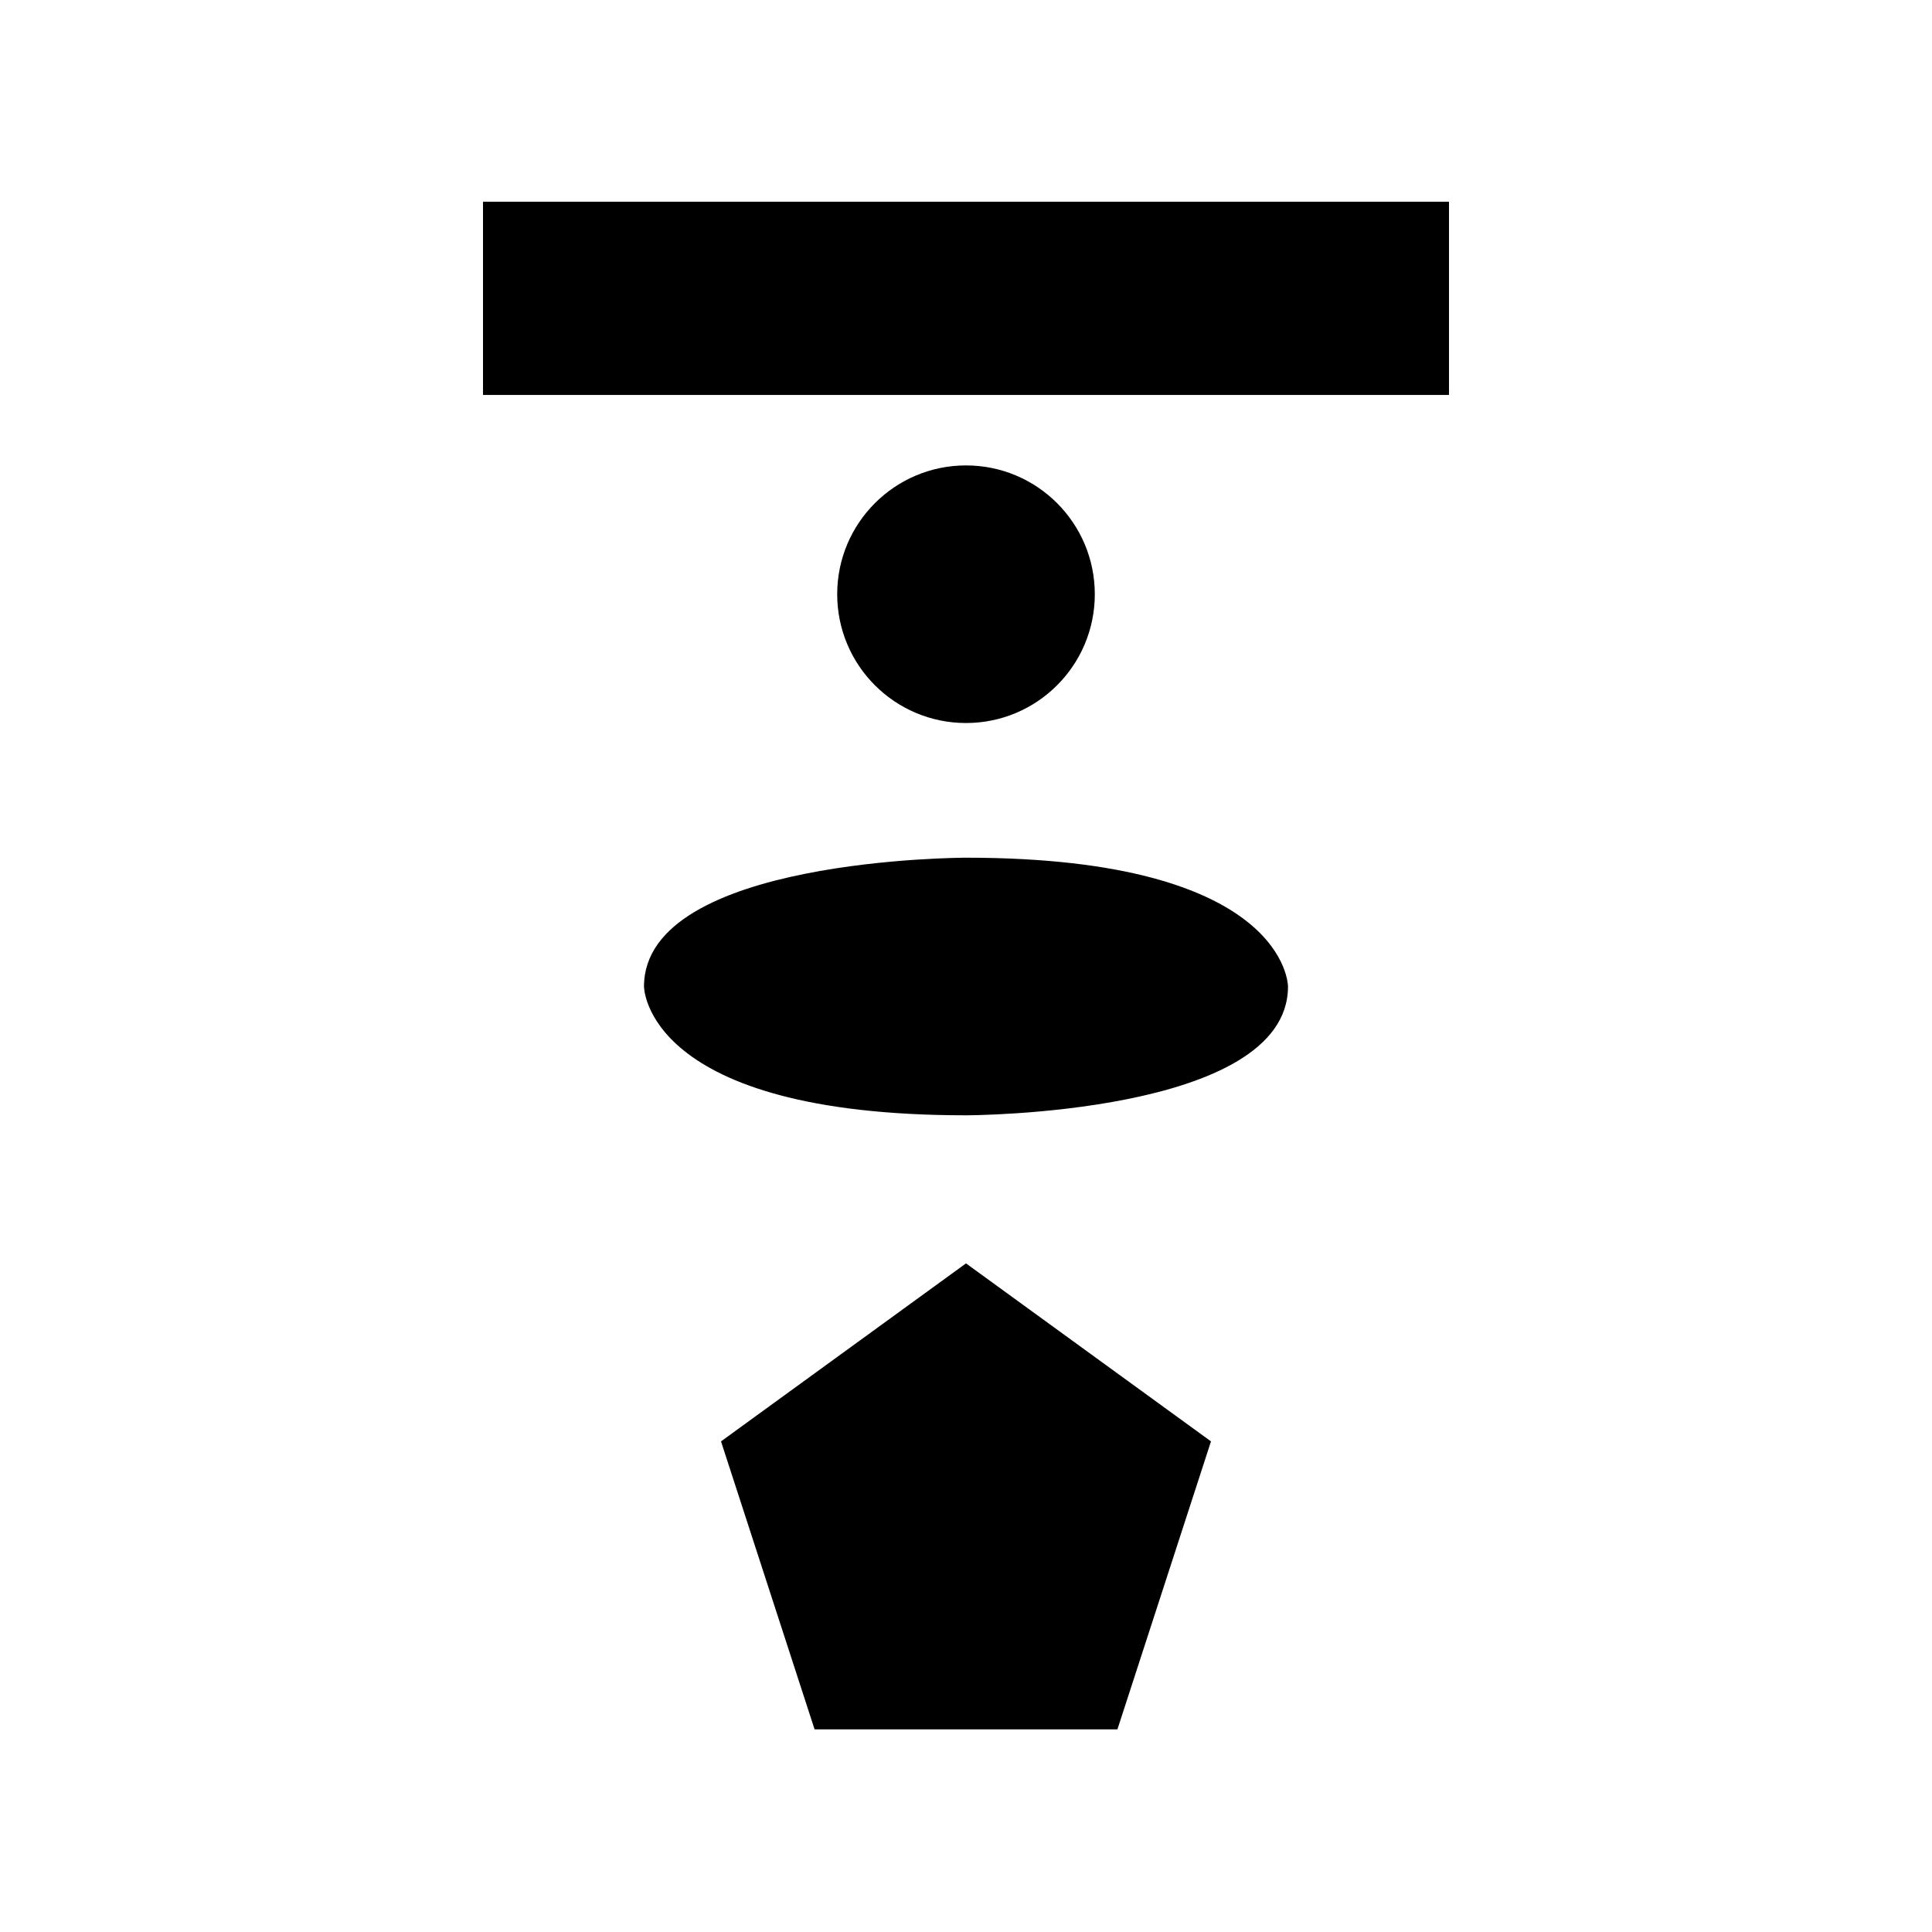
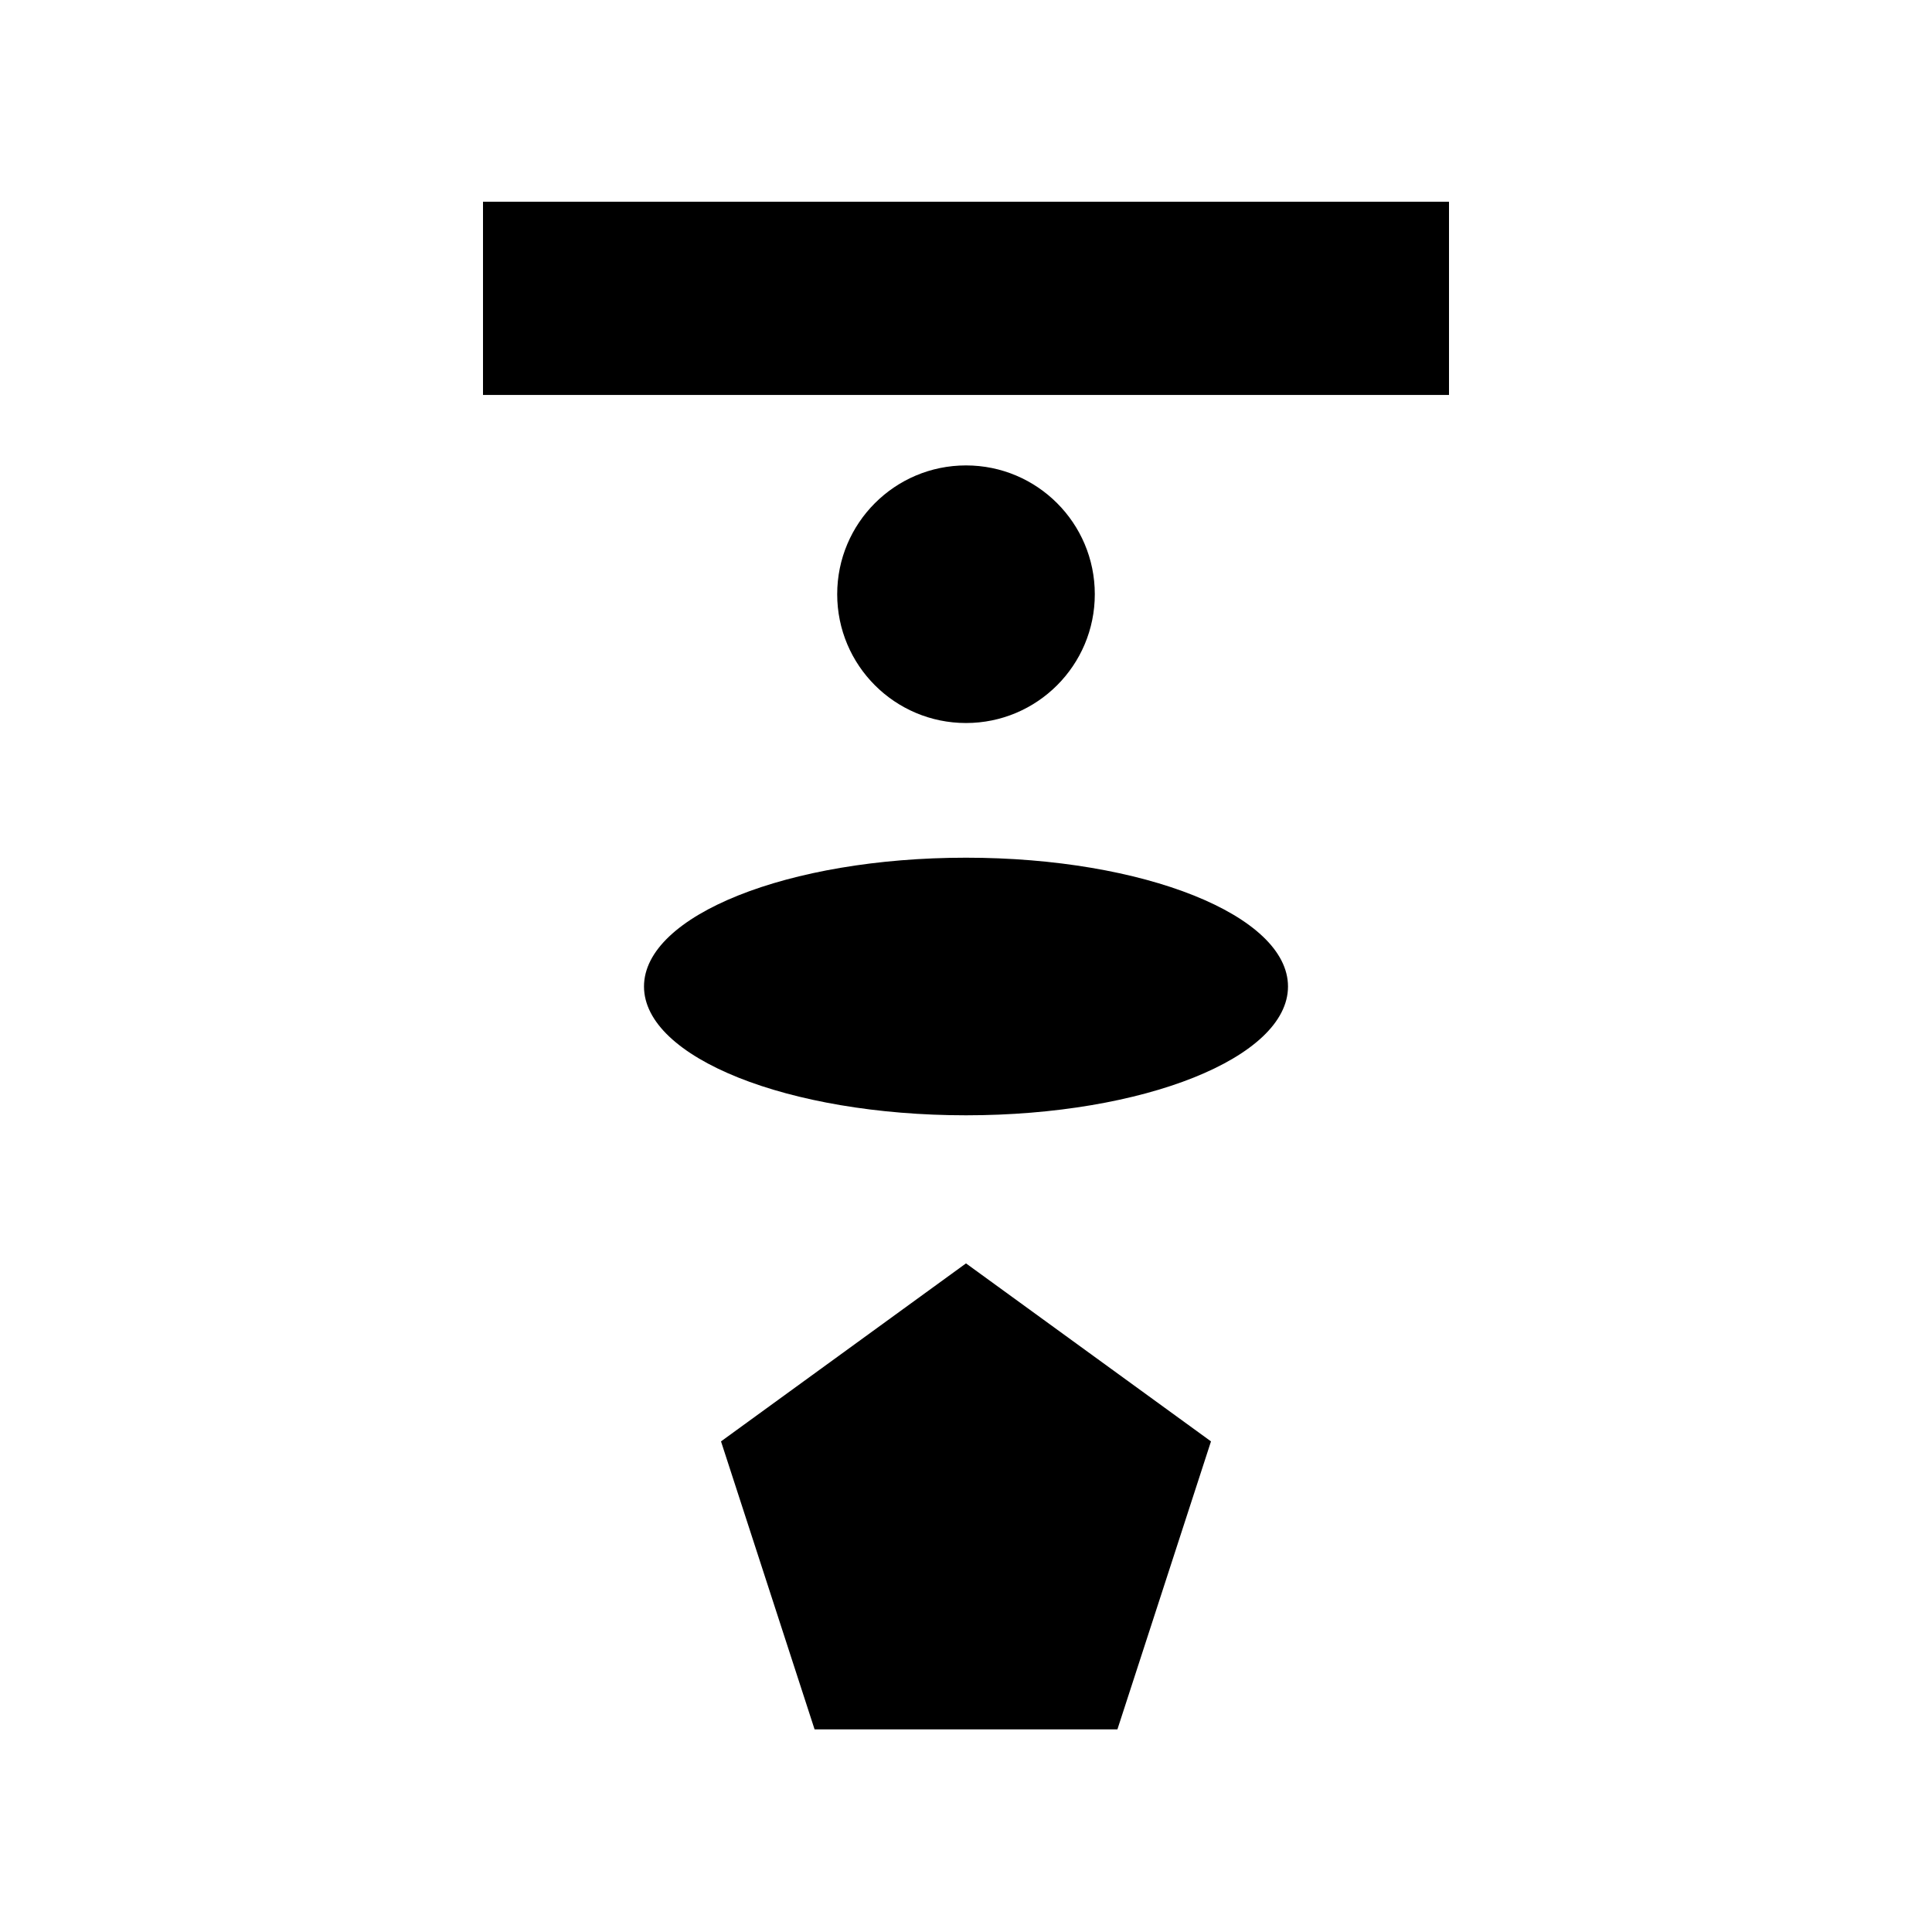
<svg xmlns="http://www.w3.org/2000/svg" version="1.1" id="图层_1" x="0px" y="0px" width="300px" height="300px" viewBox="0 0 300 300" enable-background="new 0 0 300 300" xml:space="preserve">
-   <path d="M 75 31.33 L 225 31.33 L 225 61.33 L 75 61.33 Z M 130 92.27 A 20 20 0 1 0 170 92.27 A 20 20 0 1 0 130 92.27 Z M 100 153.183 C 100 133.183 150 133.183 150 133.183 C 200 133.183 200 153.183 200 153.183 C 200 173.183 150 173.183 150 173.183 C 100 173.183 100 153.183 100 153.183 Z M 126.489 268.538 L 111.958 223.817 L 150 196.178 L 188.042 223.817 L 173.511 268.538 Z" fill="#000" />
+   <path d="M 75 31.33 L 225 31.33 L 225 61.33 L 75 61.33 Z M 130 92.27 A 20 20 0 1 0 170 92.27 A 20 20 0 1 0 130 92.27 Z M 100 153.183 A 50 20 0 1 0 200 153.183 A 50 20 0 1 0 100 153.183 Z M 126.489 268.538 L 111.958 223.817 L 150 196.178 L 188.042 223.817 L 173.511 268.538 Z" fill="#000" />
</svg>
